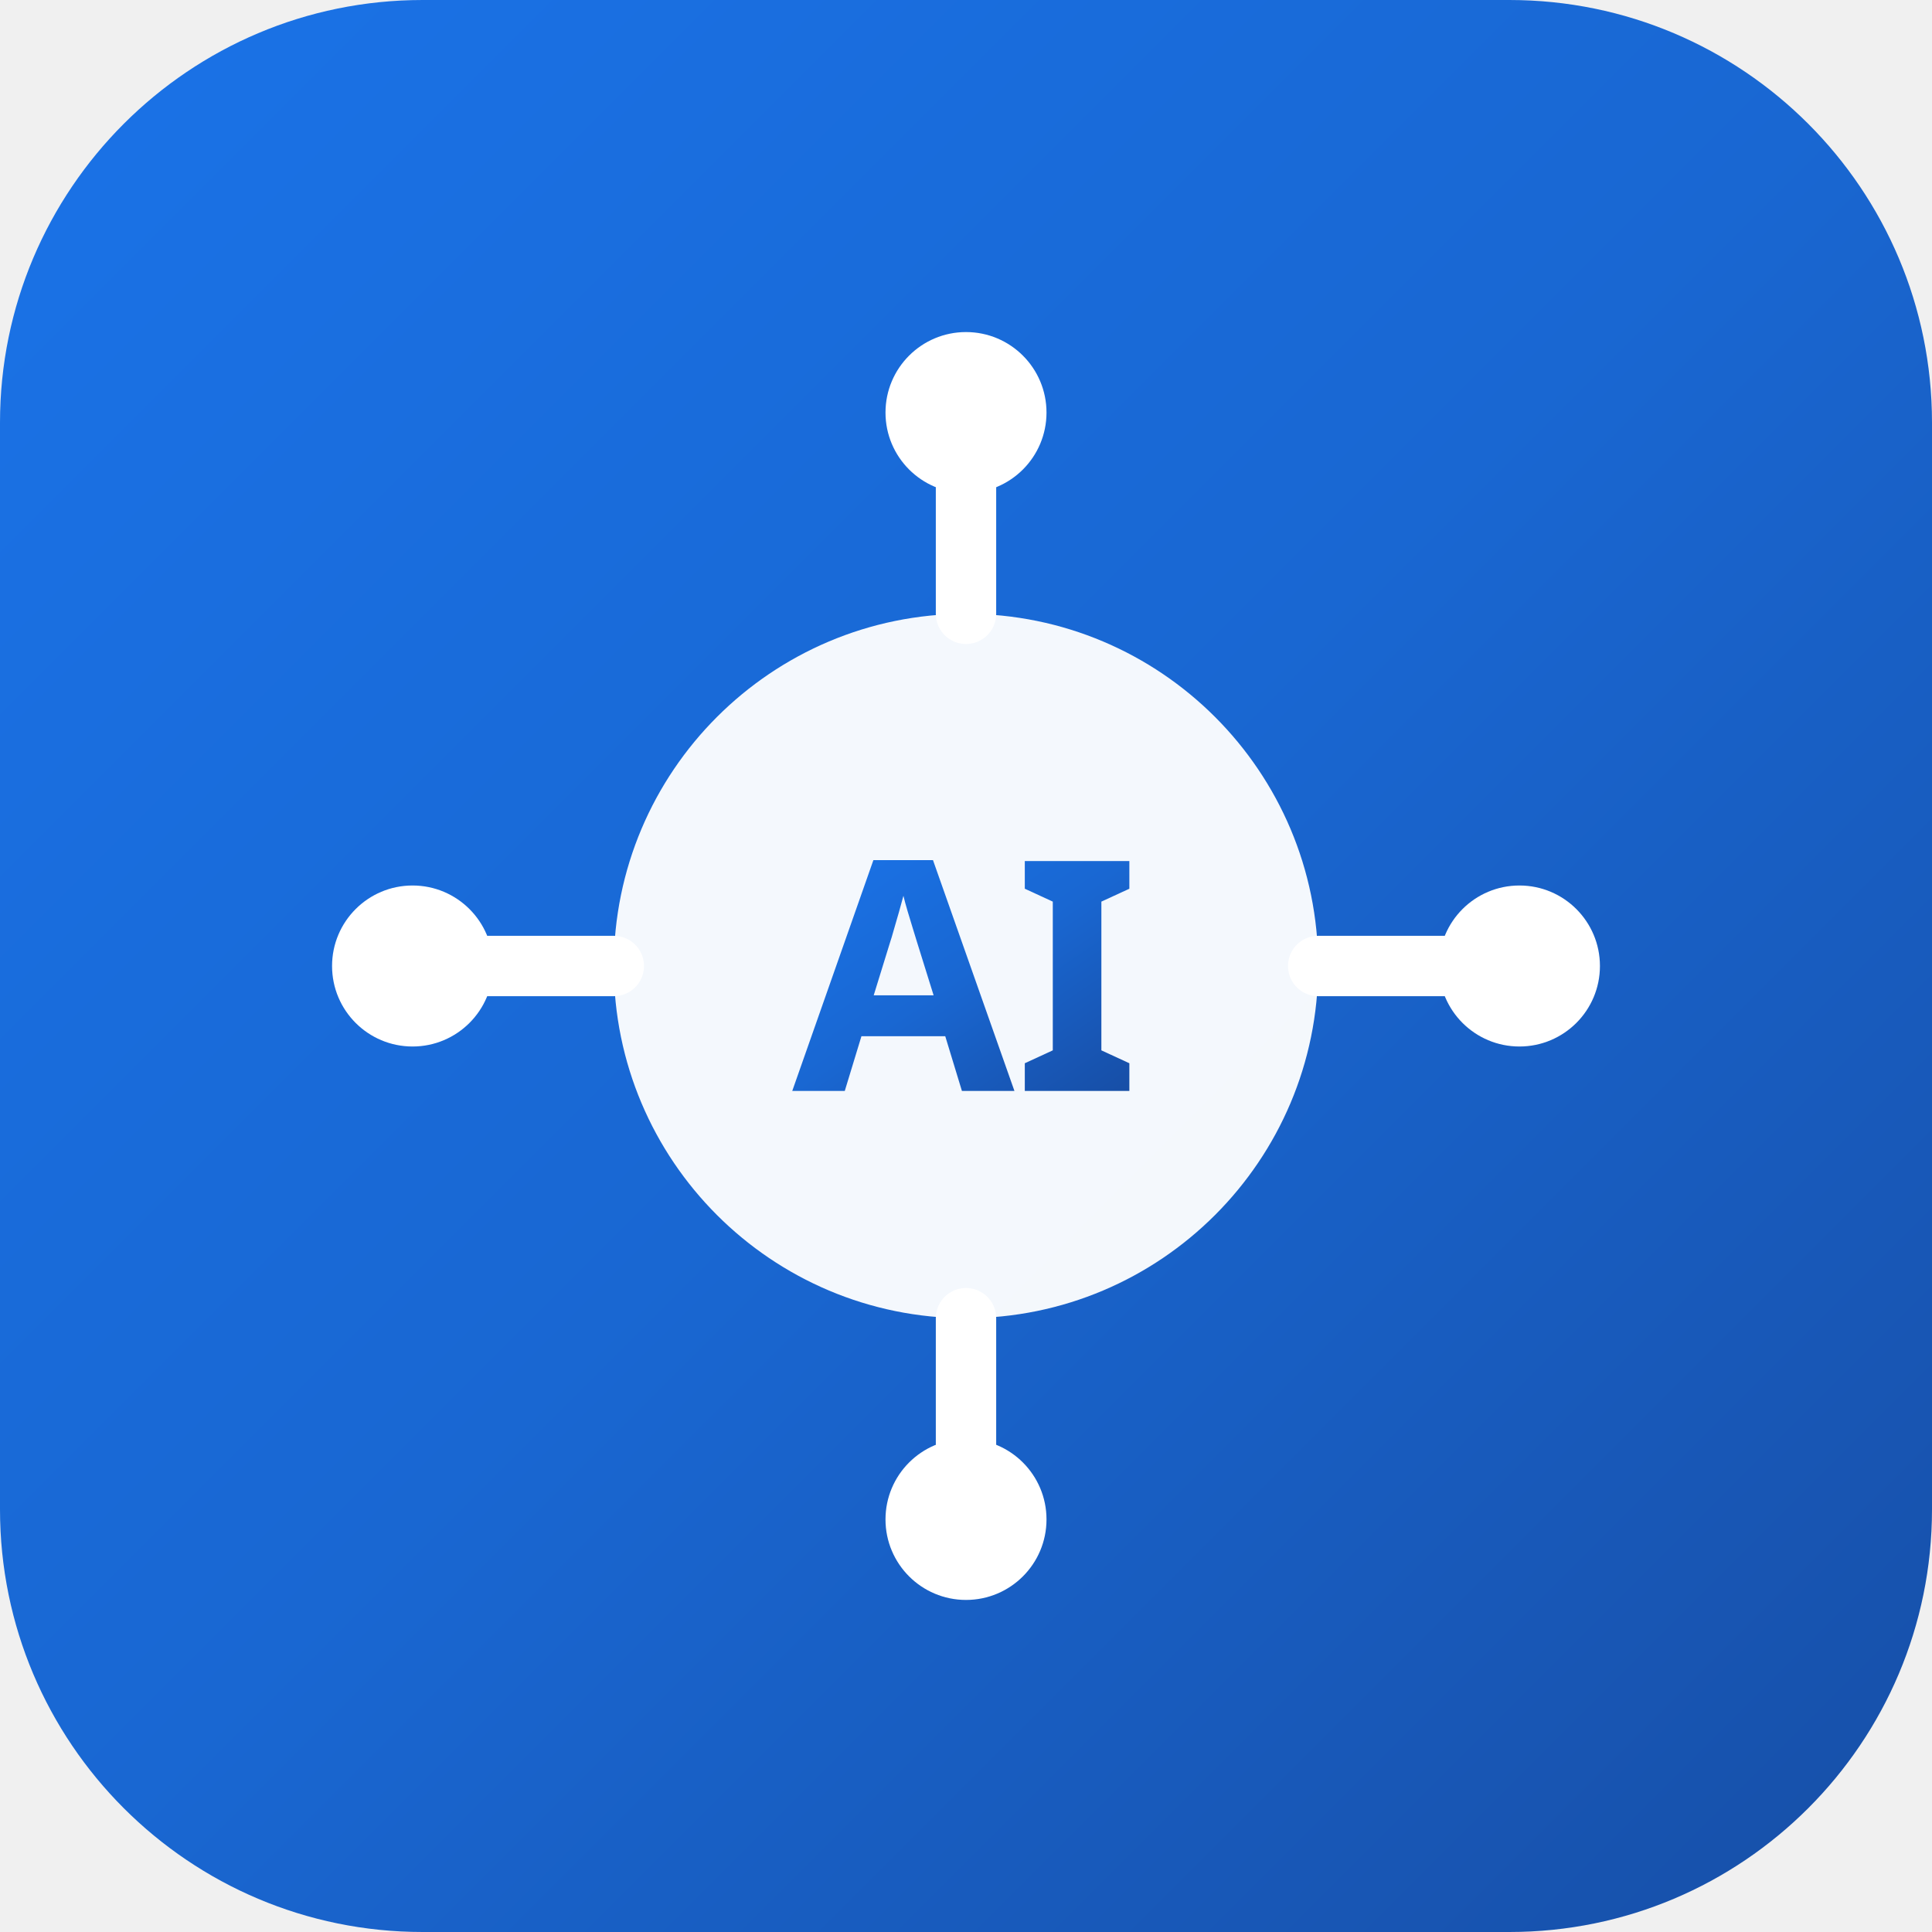
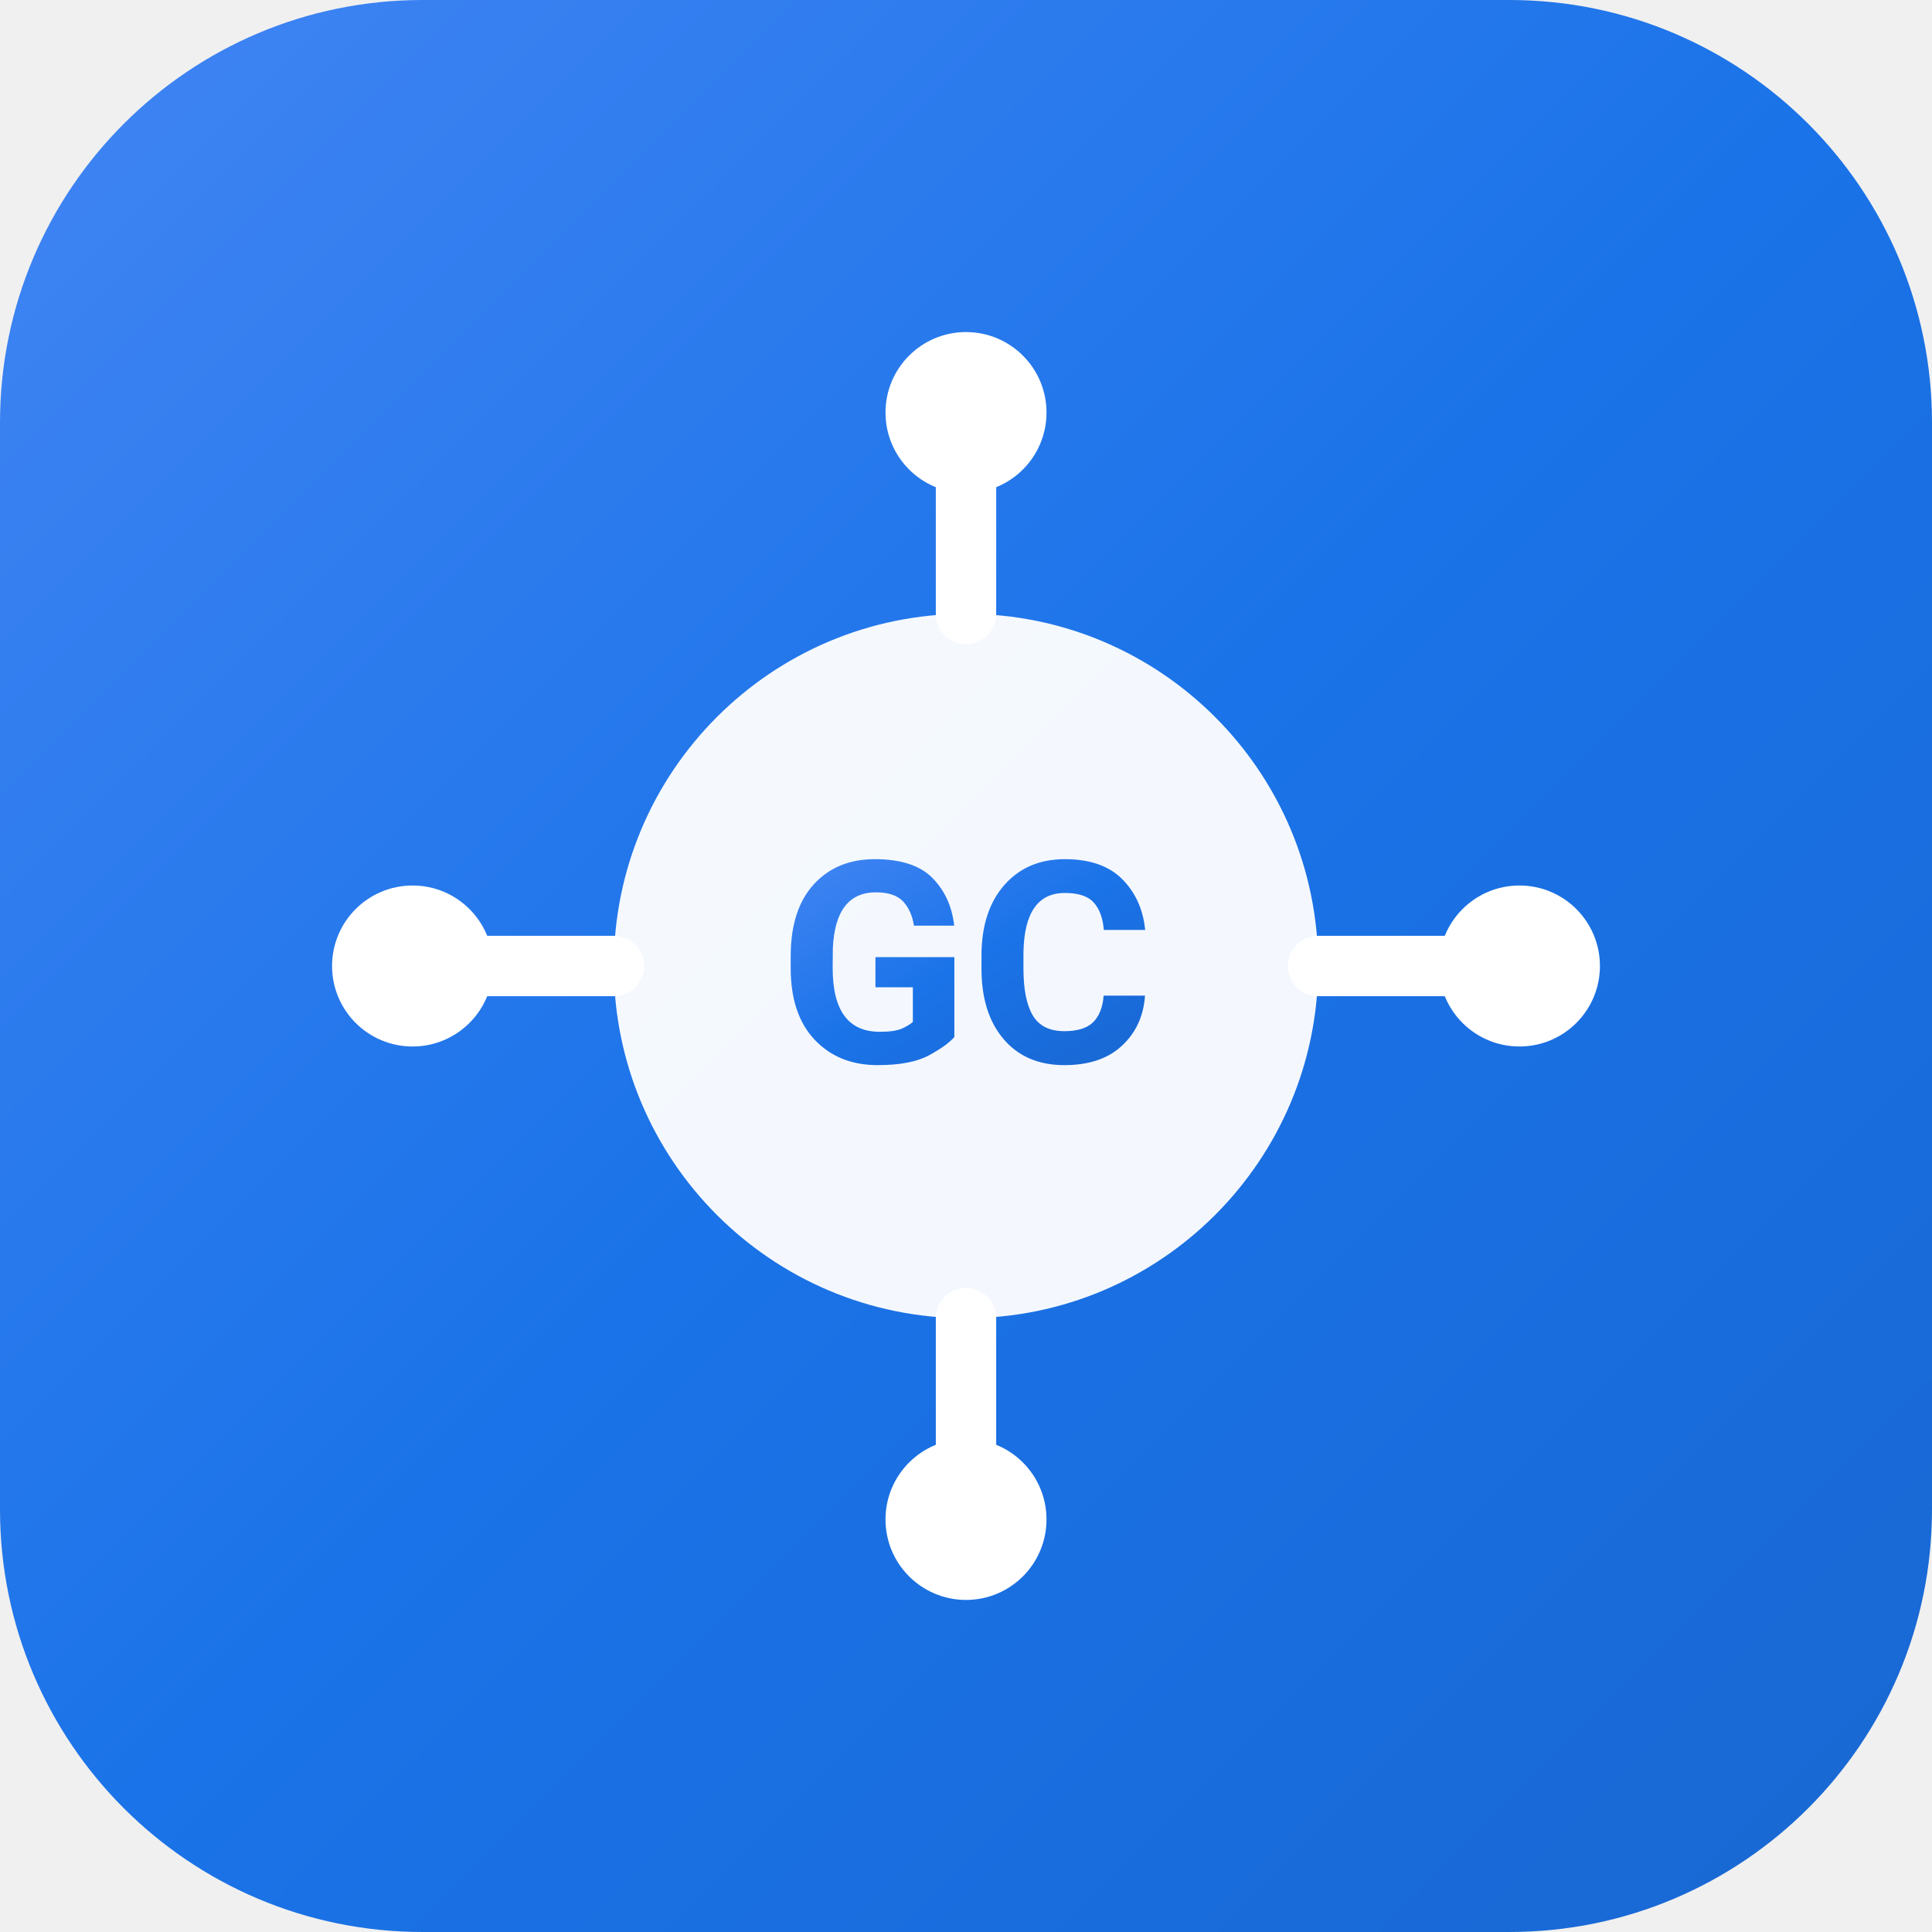
<svg xmlns="http://www.w3.org/2000/svg" viewBox="0 0 192 192">
  <defs>
    <linearGradient id="gradient" x1="0%" y1="0%" x2="100%" y2="100%">
-       <stop offset="0%" style="stop-color:#1A73E8;stop-opacity:1" />
-       <stop offset="50%" style="stop-color:#1967D2;stop-opacity:1" />
-       <stop offset="100%" style="stop-color:#174EA6;stop-opacity:1" />
+       <stop offset="0%" style="stop-color:#4285F4;stop-opacity:1" />
+       <stop offset="50%" style="stop-color:#1A73E8;stop-opacity:1" />
+       <stop offset="100%" style="stop-color:#1967D2;stop-opacity:1" />
    </linearGradient>
  </defs>
  <rect width="192" height="192" rx="42" fill="url(#gradient)" />
  <g transform="translate(96, 96)">
    <circle cx="0" cy="0" r="35" fill="white" opacity="0.95" />
    <line x1="0" y1="-35" x2="0" y2="-55" stroke="white" stroke-width="6" stroke-linecap="round" />
    <line x1="35" y1="0" x2="55" y2="0" stroke="white" stroke-width="6" stroke-linecap="round" />
    <line x1="0" y1="35" x2="0" y2="55" stroke="white" stroke-width="6" stroke-linecap="round" />
    <line x1="-35" y1="0" x2="-55" y2="0" stroke="white" stroke-width="6" stroke-linecap="round" />
    <circle cx="0" cy="-55" r="8" fill="white" />
    <circle cx="55" cy="0" r="8" fill="white" />
    <circle cx="0" cy="55" r="8" fill="white" />
    <circle cx="-55" cy="0" r="8" fill="white" />
-     <text x="0" y="0" text-anchor="middle" dominant-baseline="central" font-family="'Google Sans', sans-serif" font-size="32" font-weight="700" fill="url(#gradient)">AI</text>
+     <text x="0" y="0" text-anchor="middle" dominant-baseline="central" font-family="'Google Sans', 'Roboto', sans-serif" font-size="28" font-weight="700" fill="url(#gradient)">GC</text>
  </g>
</svg>
